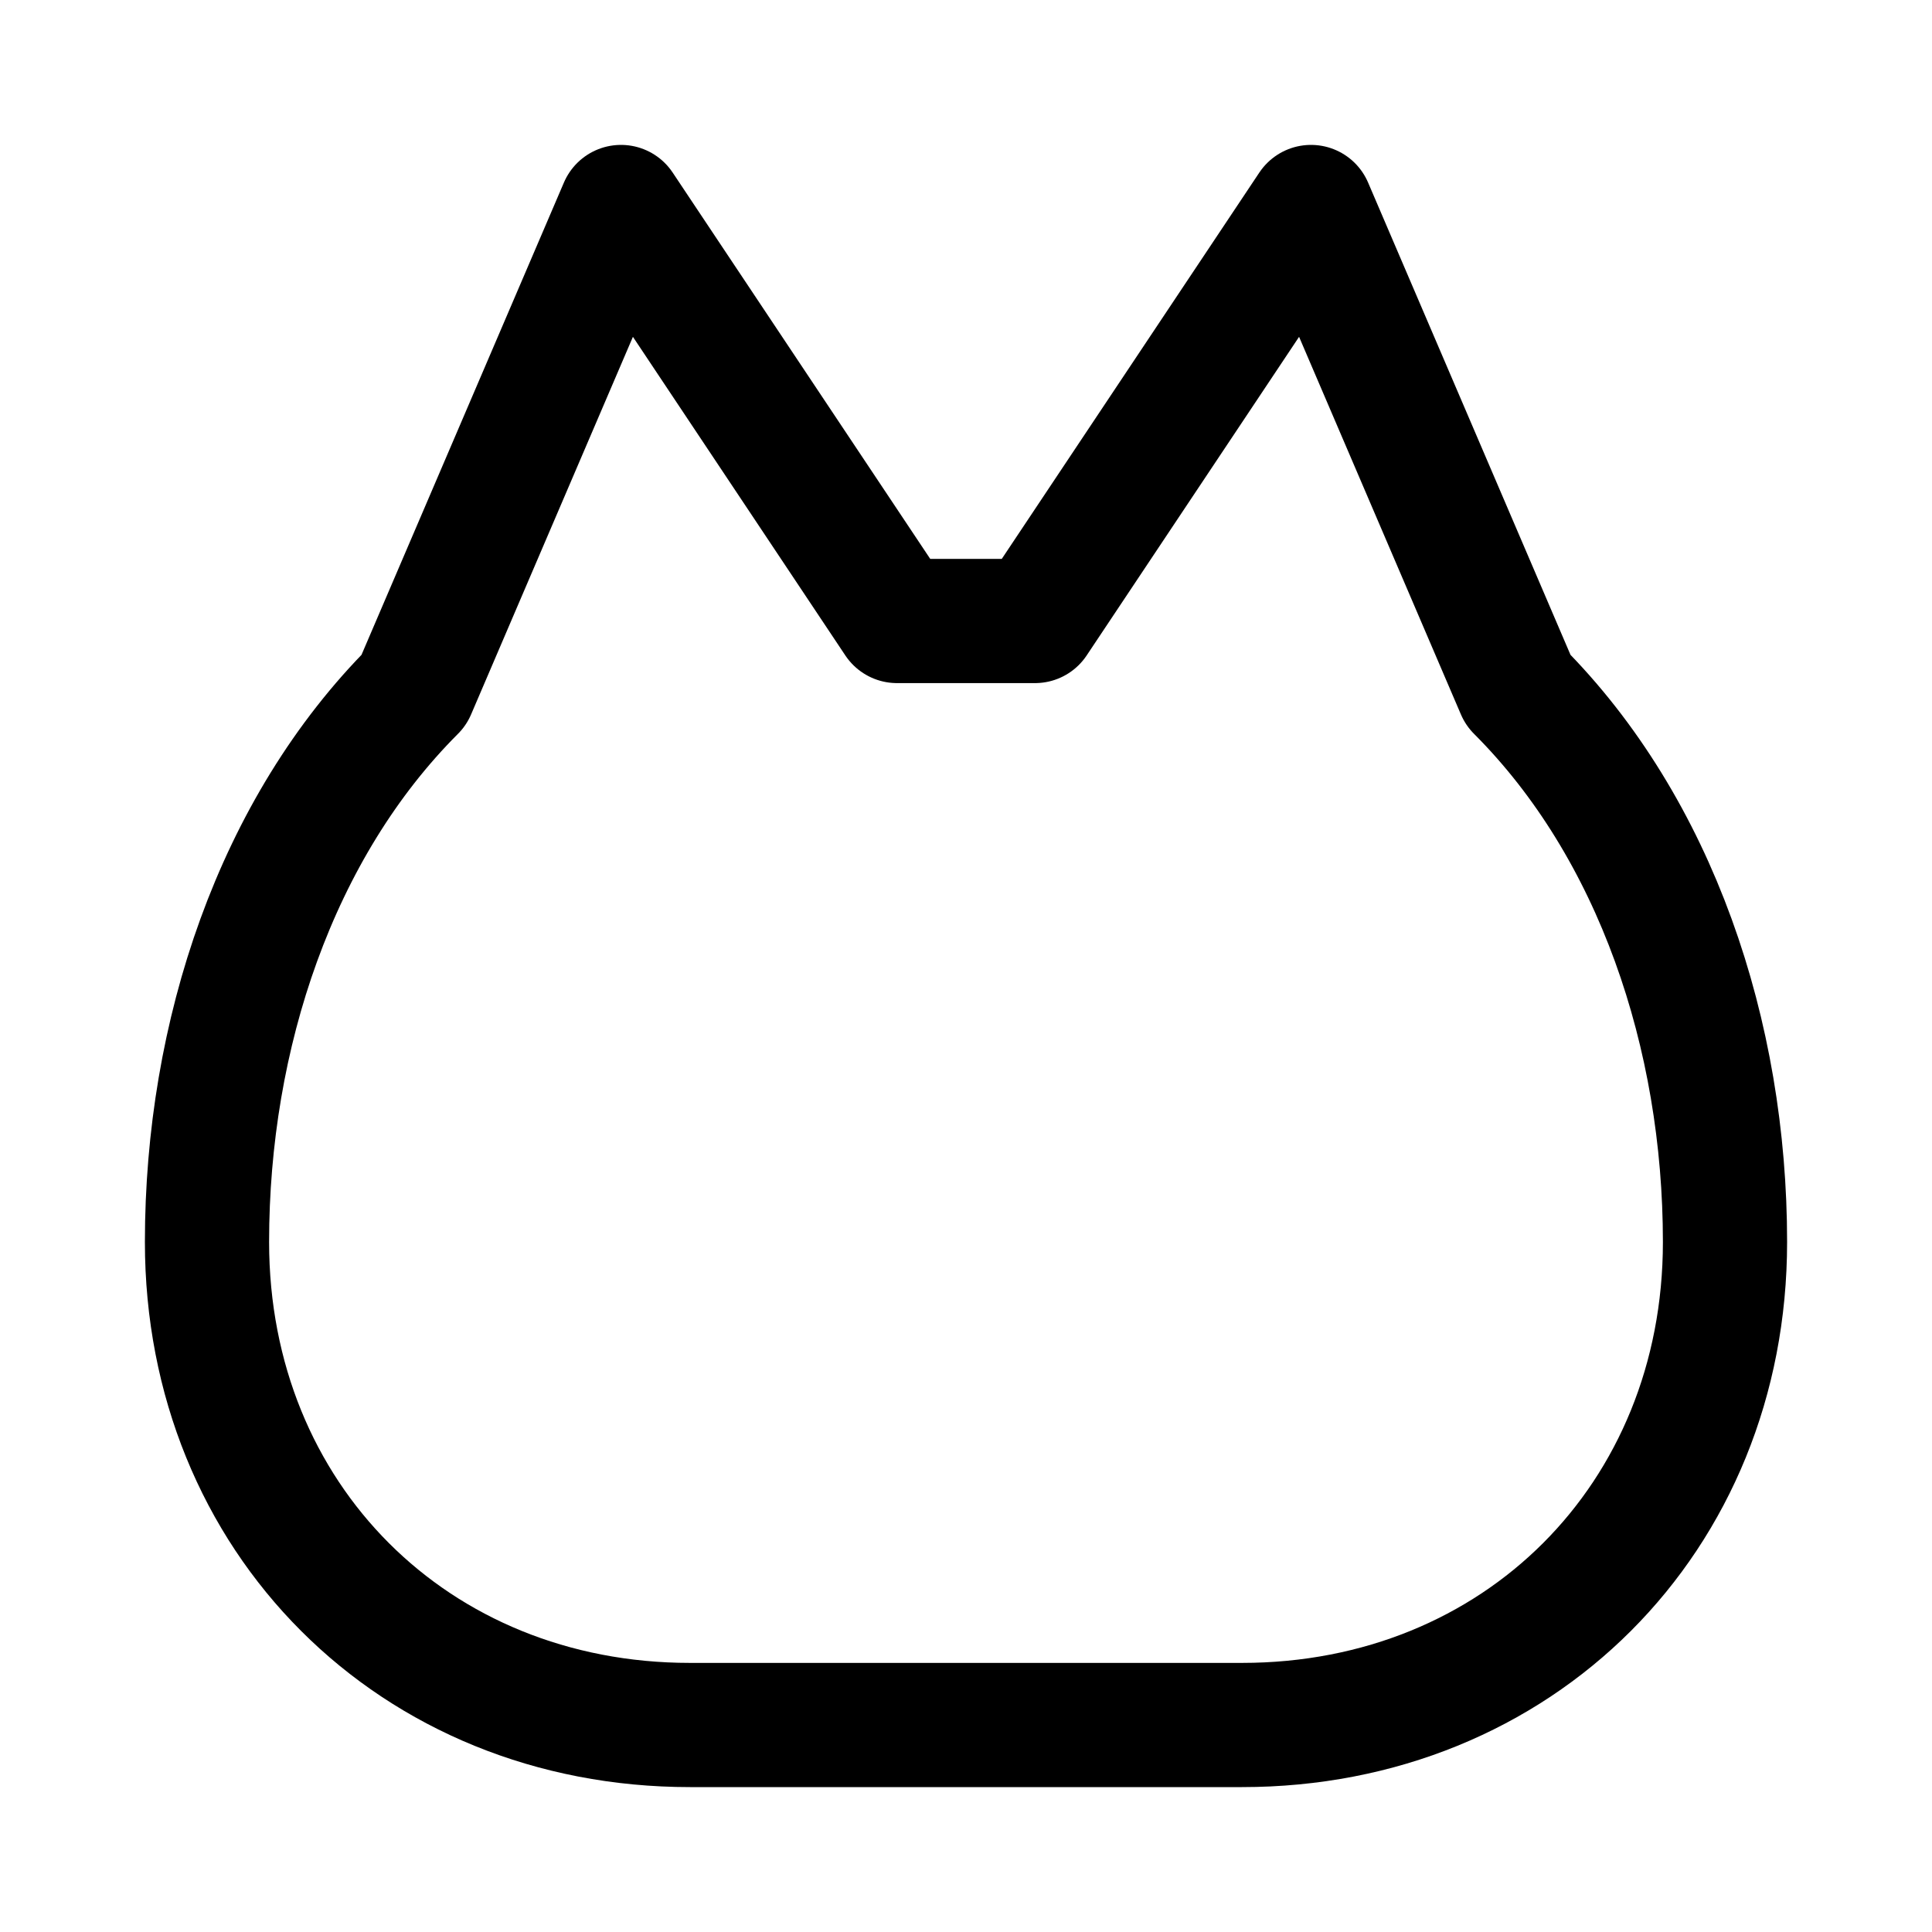
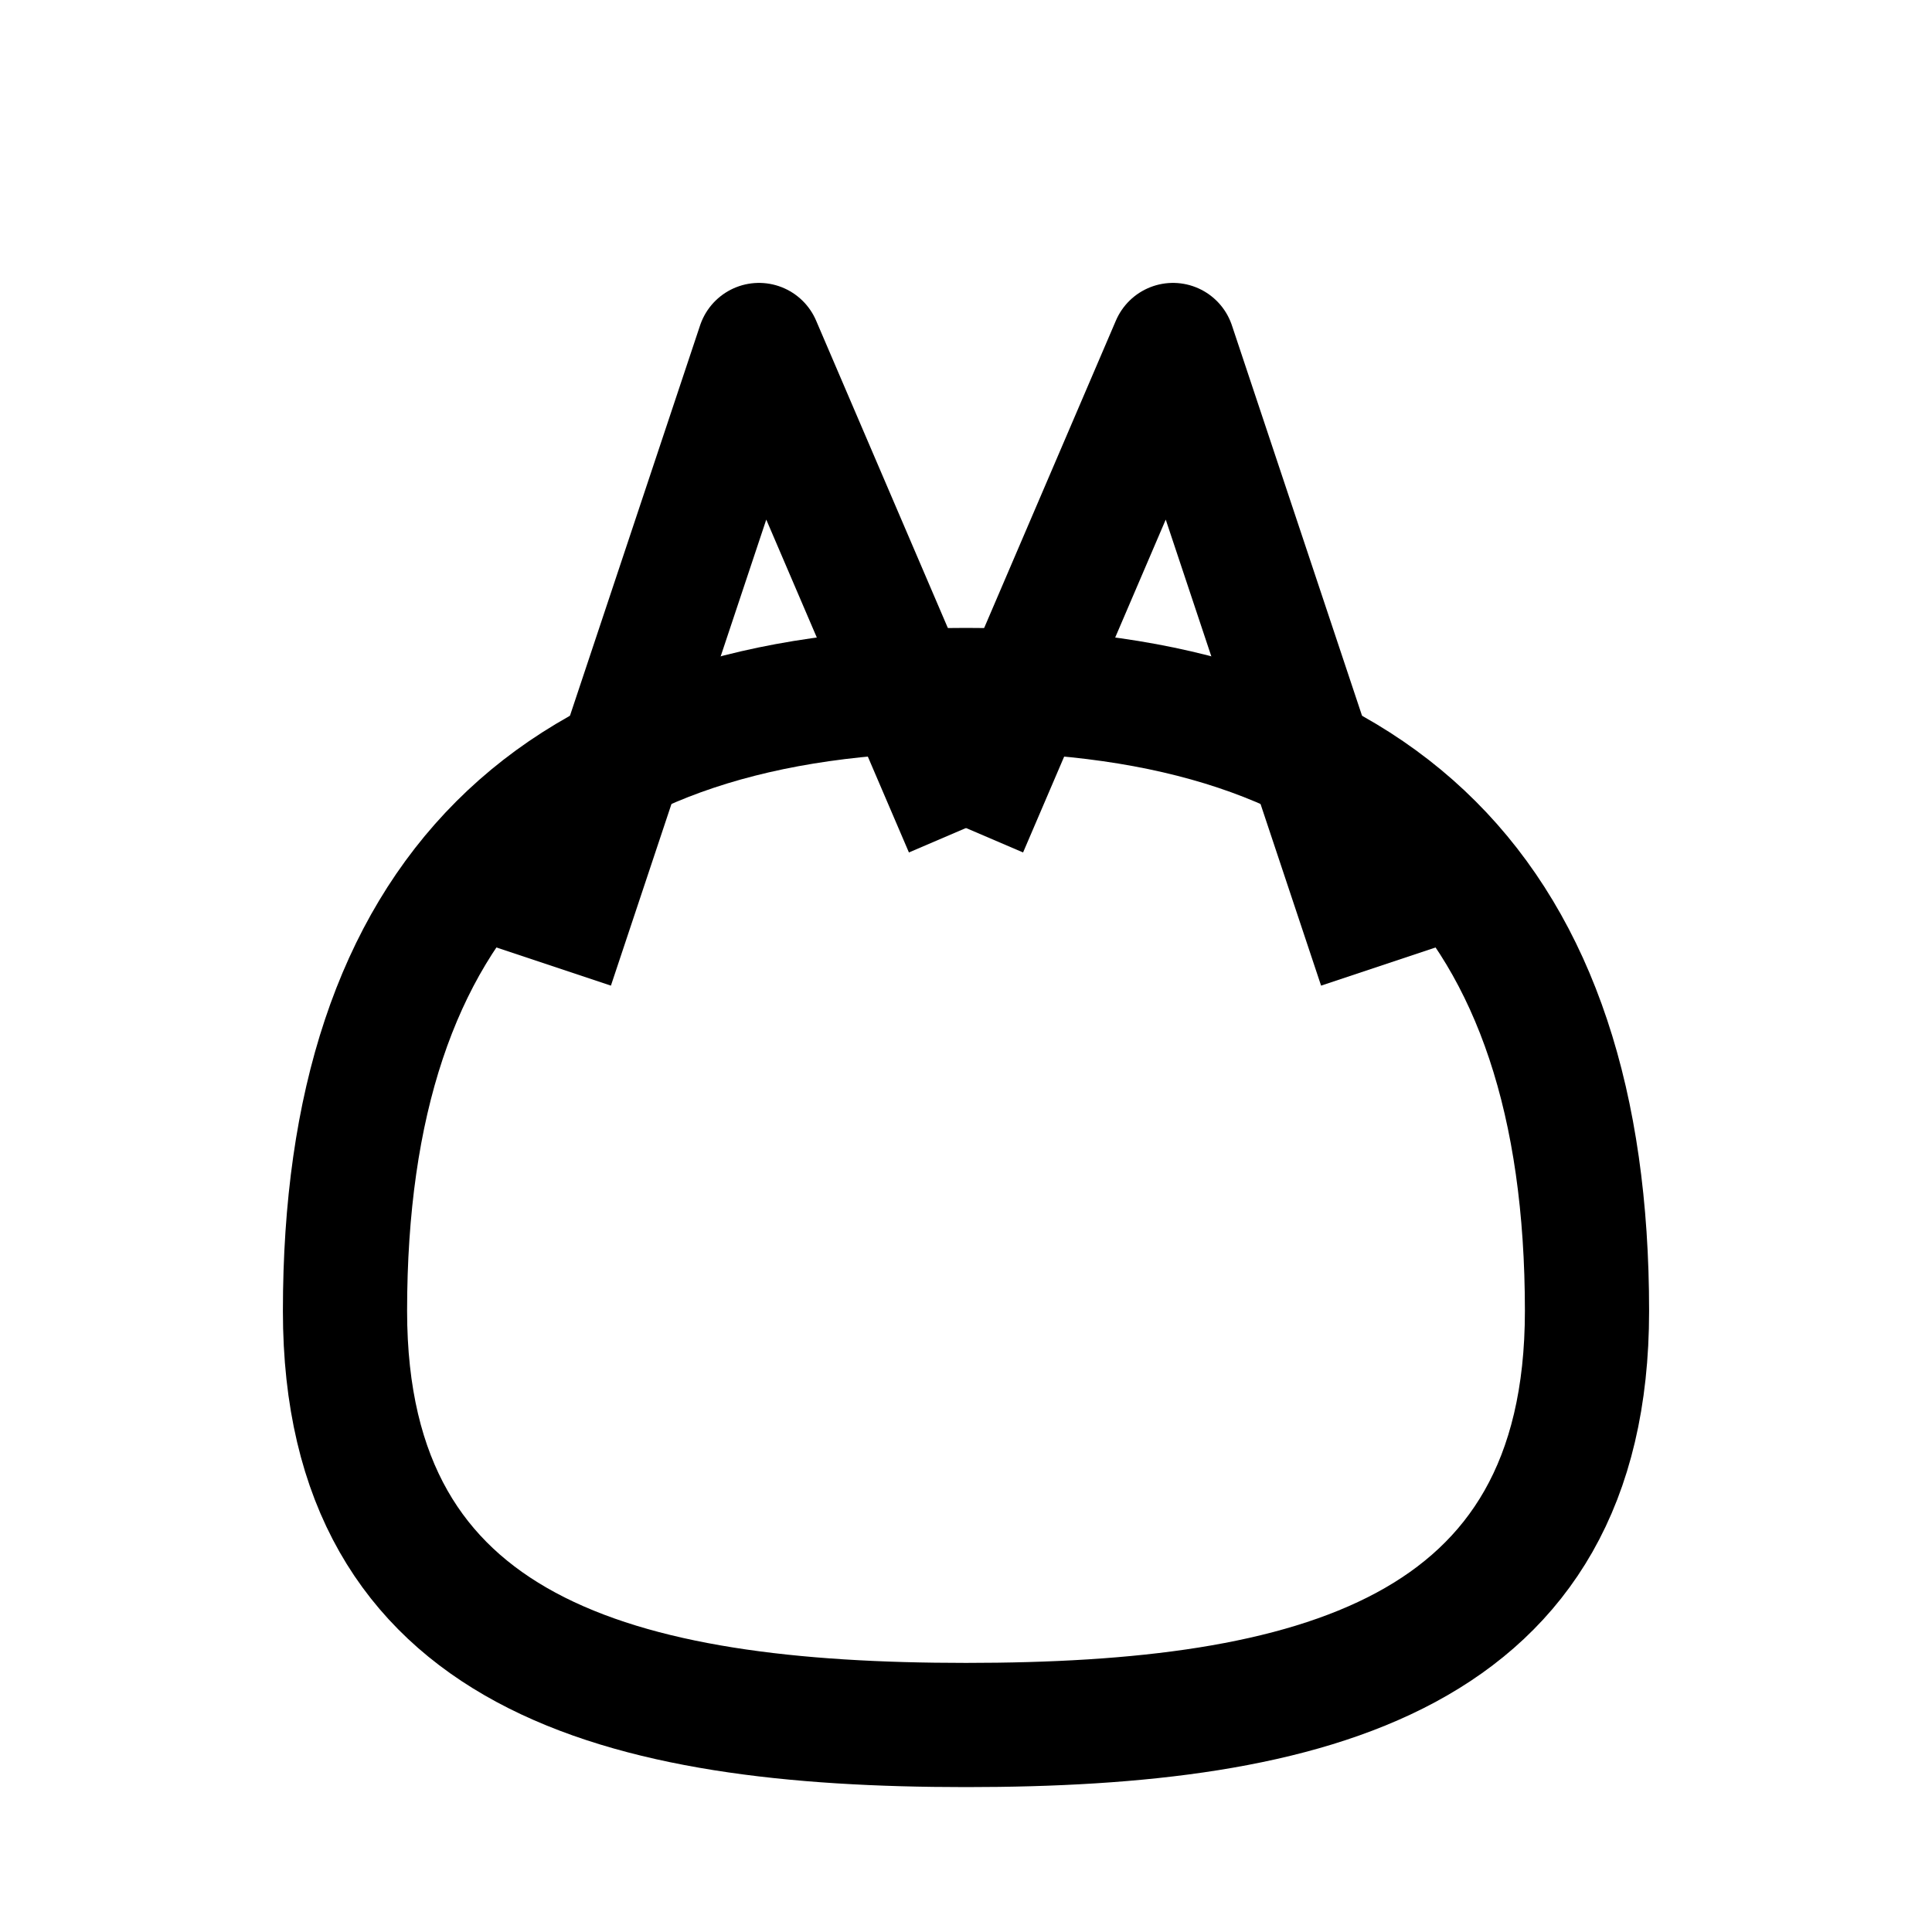
<svg xmlns="http://www.w3.org/2000/svg" width="28" height="28" viewBox="0 0 28 28" fill="none">
-   <path d="M6 10 L9 3 L13 9 L15 9 L19 3 L22 10 C24 12 25 15 25 18 C25 22 22 25 18 25 L10 25 C6 25 3 22 3 18 C3 15 4 12 6 10Z" fill="none" stroke="currentColor" stroke-width="1.8" stroke-linejoin="round" />
+   <path d="M5 19 C5 13 8 10 14 10 C20 10 23 13 23 19 C23 24 19 25 14 25 C9 25 5 24 5 19Z" stroke="currentColor" stroke-width="1.8" stroke-linejoin="round" />
+   <path d="M8 14 L11 5 L14 12" stroke="currentColor" stroke-width="1.8" stroke-linejoin="round" />
+   <path d="M20 14 L17 5 L14 12" stroke="currentColor" stroke-width="1.8" stroke-linejoin="round" />
</svg>
